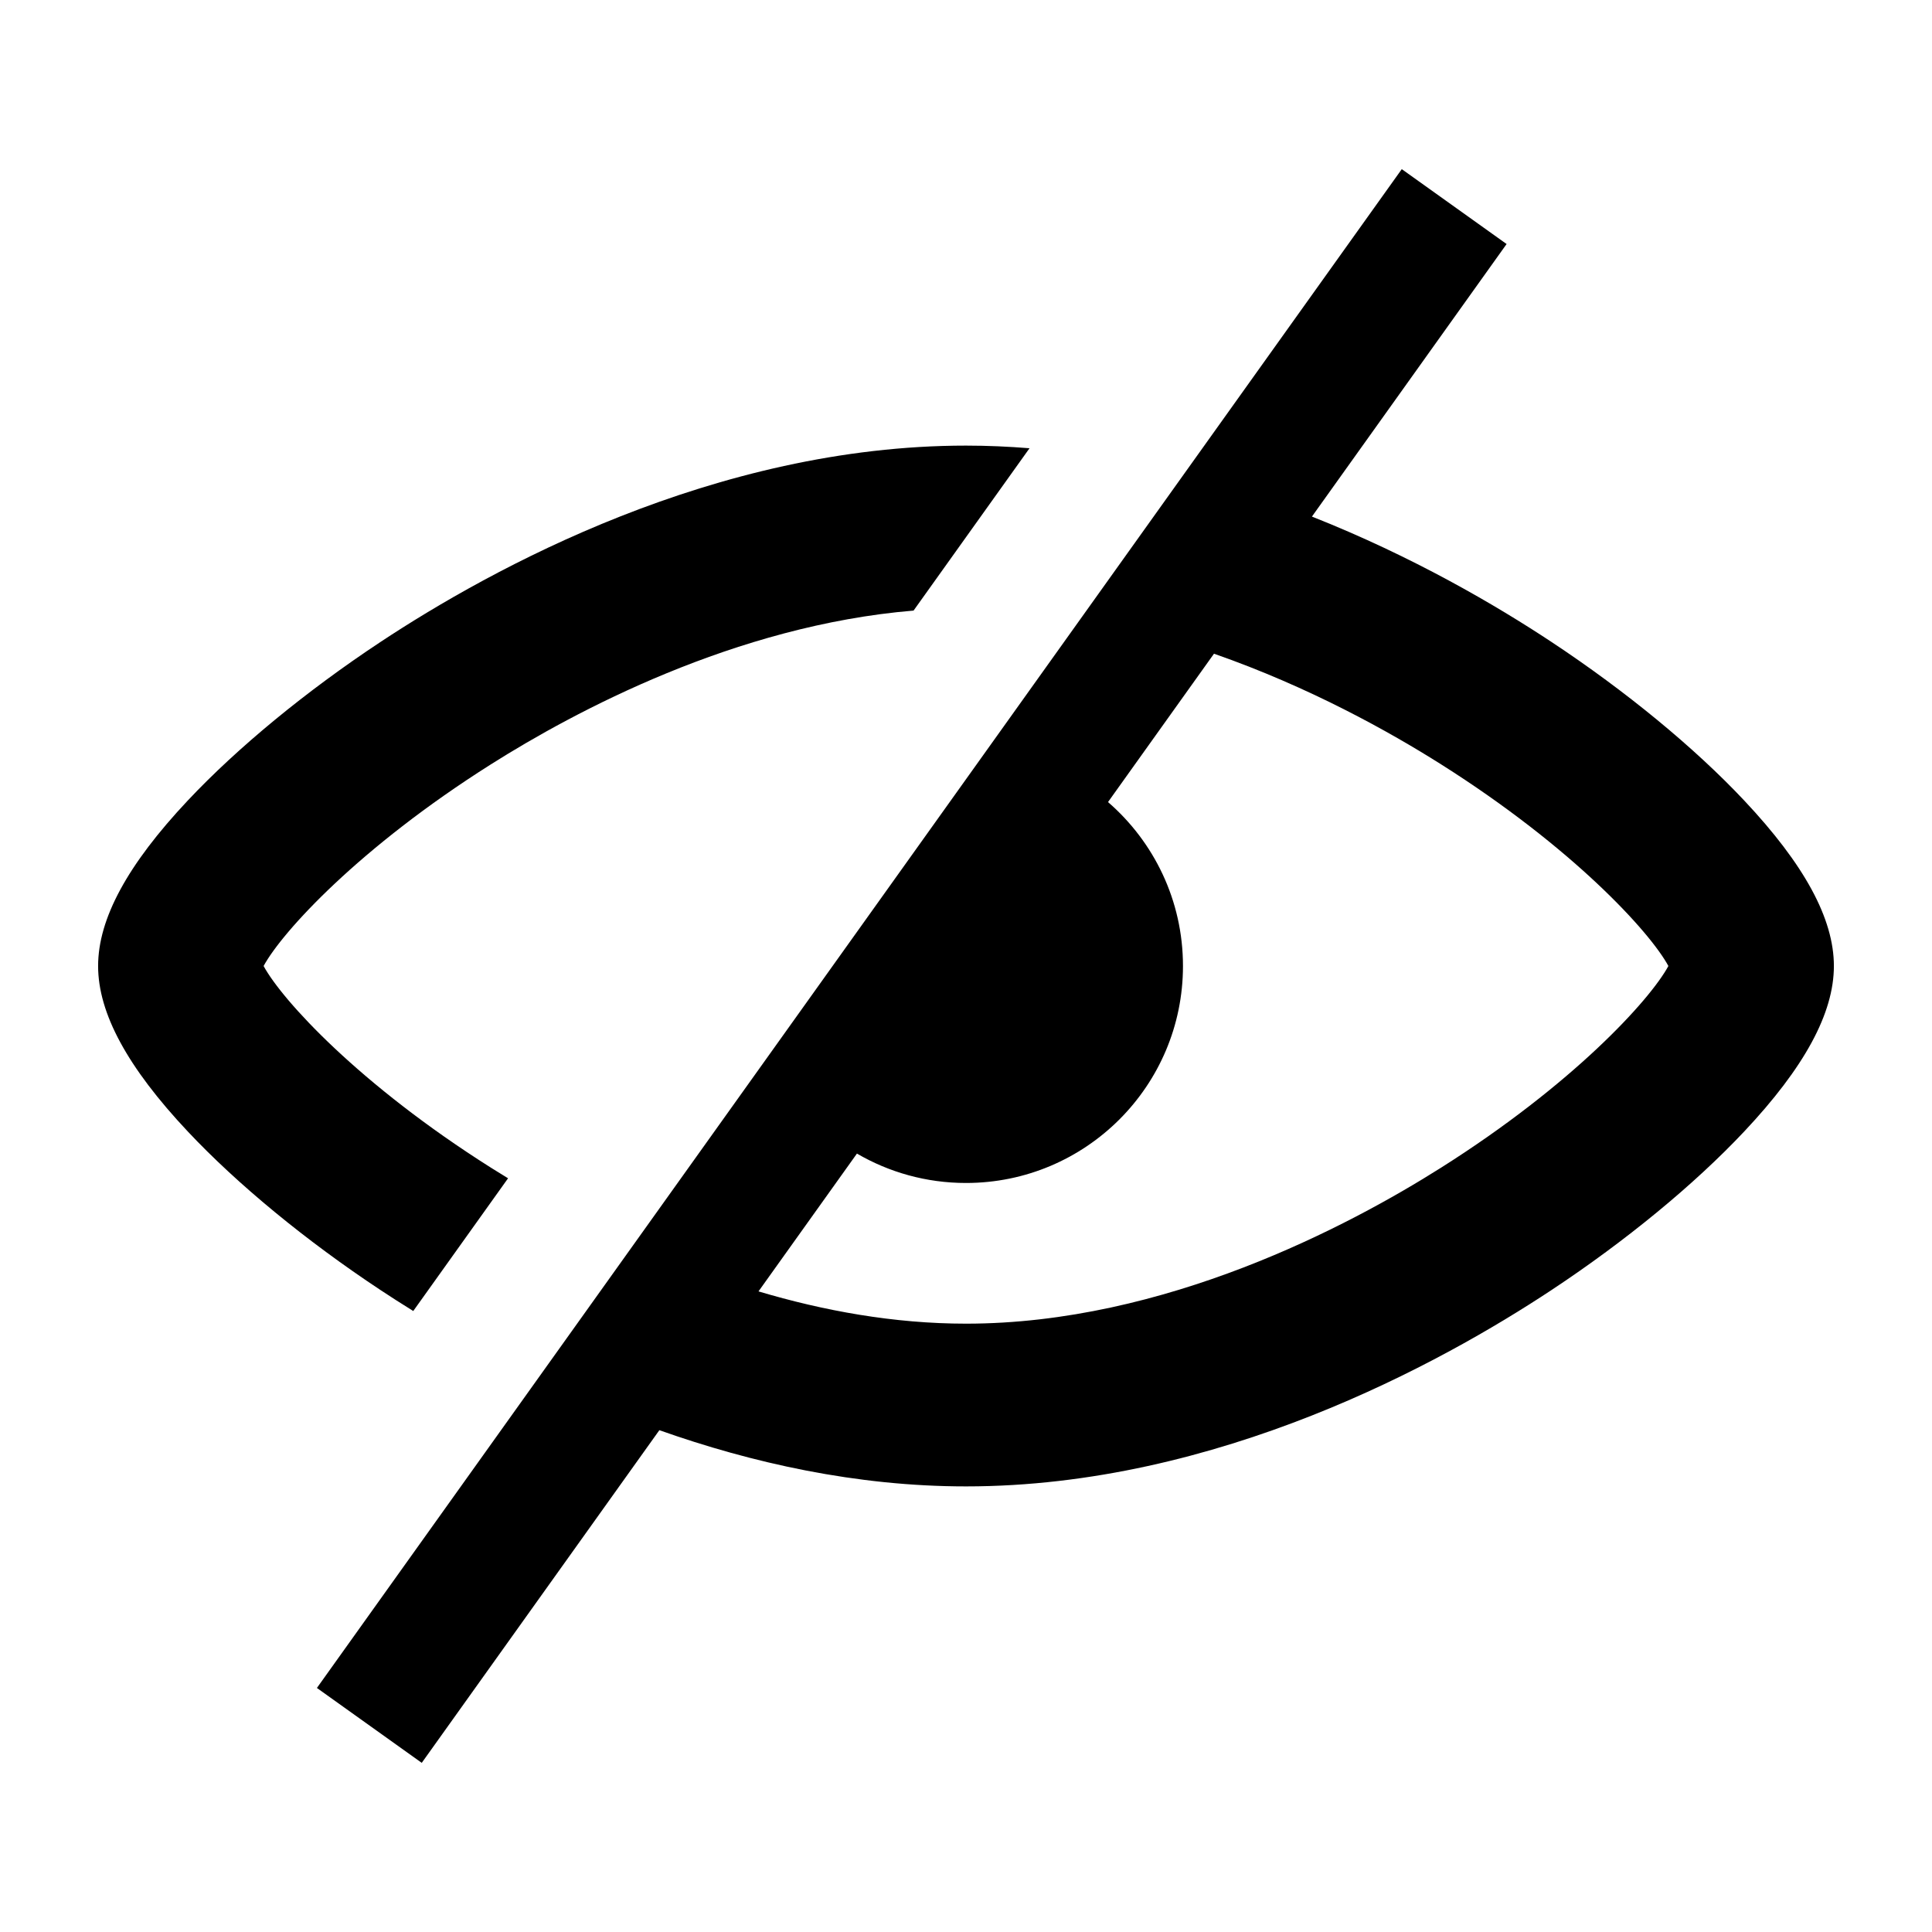
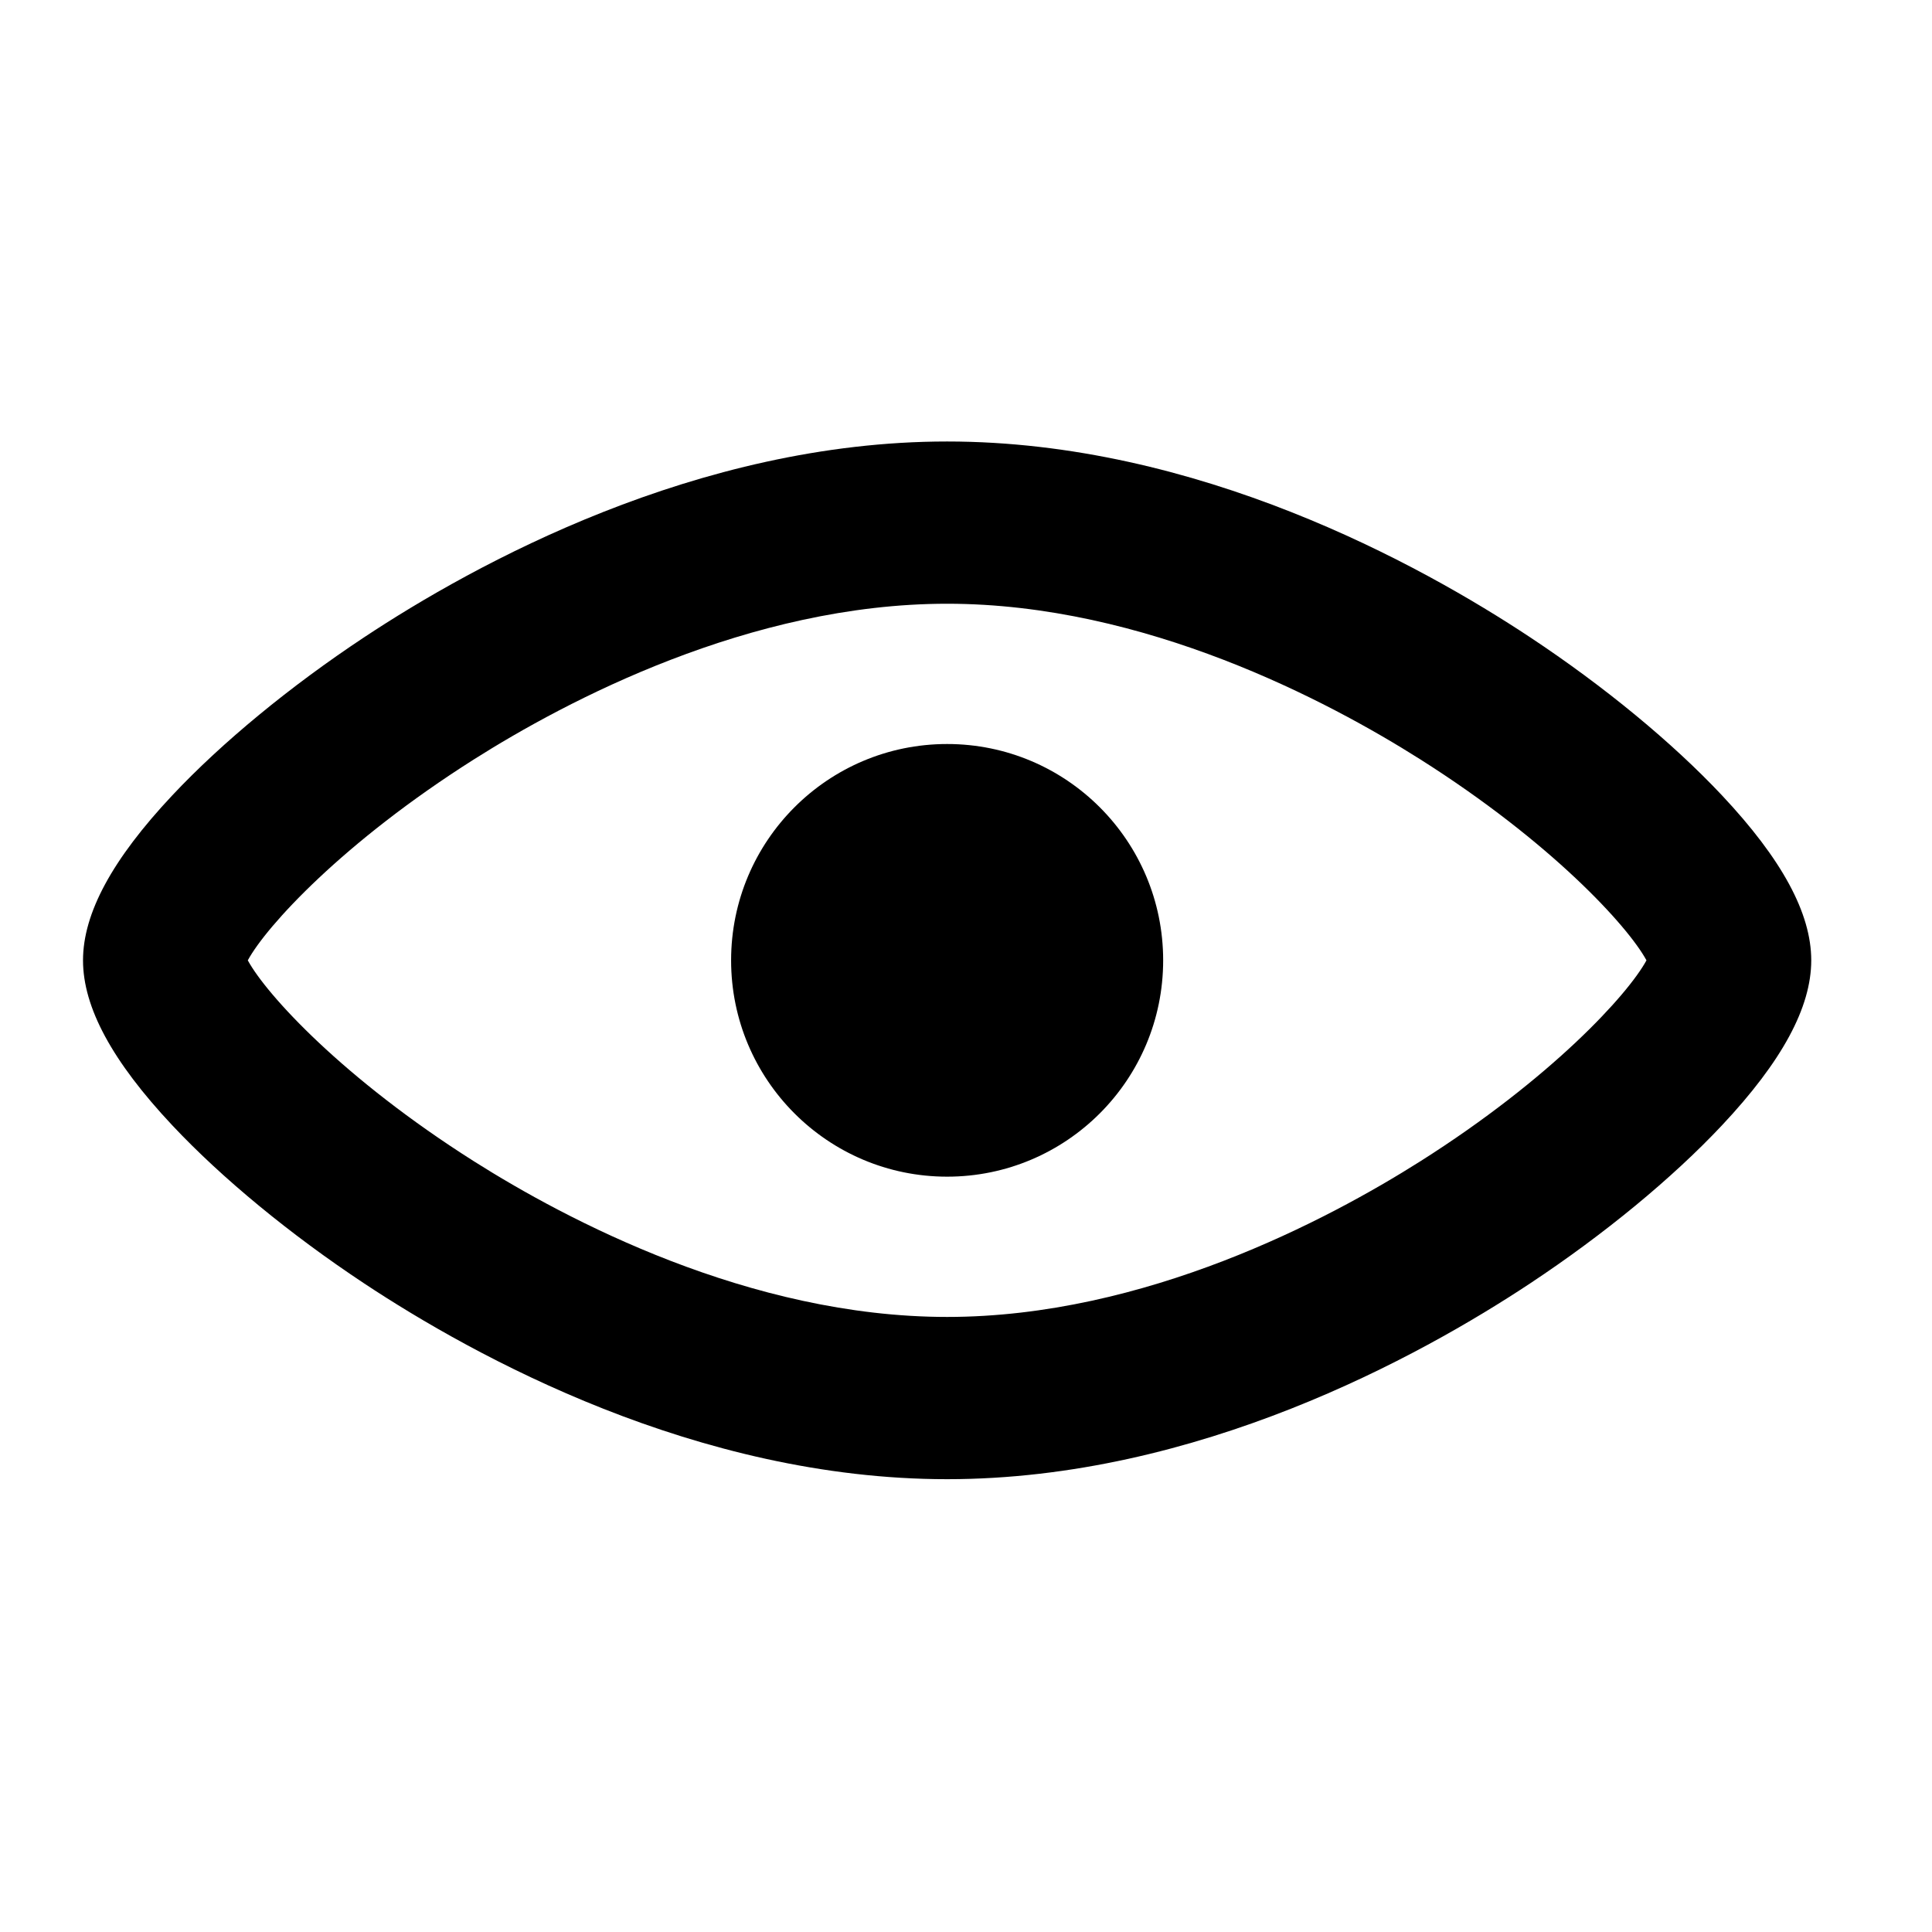
<svg xmlns="http://www.w3.org/2000/svg" width="1024px" height="1024px" viewBox="0 0 1024 1024" version="1.1">
  <defs />
  <g id="Page-1" stroke="none" stroke-width="1" fill="none" fill-rule="evenodd">
    <g id="eye" fill="#000000">
-       <path d="M219.036,694.864 C212.763,690.976 206.932,687.231 201.606,683.706 C162.217,657.648 125.968,627.823 99.538,599.72 C67.55,565.712 52,537.02 52,512.002 C52,486.982 67.55,458.29 99.535,424.282 C125.965,396.181 162.213,366.354 201.602,340.296 C260.378,301.413 378.861,236.181 511.998,236.181 C523.34,236.181 534.565,236.688 545.668,237.579 L484.21,323.621 C389.796,331.475 304.695,376.992 260.154,405.142 C190.489,449.172 149.619,493.778 139.716,512.004 C149.619,530.229 190.487,574.835 260.152,618.864 C263.025,620.679 266.081,622.572 269.284,624.519 L219.036,694.864 L219.036,694.864 Z M924.462,424.28 C898.03,396.179 861.781,366.353 822.394,340.294 C793.06,320.888 748.834,294.938 695.351,273.797 L798.531,129.343 L742.969,89.655 L167.969,894.655 L223.531,934.345 L349.471,758.028 C398.33,775.328 453.756,787.82 512,787.82 C645.139,787.82 763.618,722.59 822.394,683.708 C861.783,657.649 898.032,627.823 924.462,599.723 C956.448,565.714 971.998,537.021 972,511.996 C971.998,486.98 956.448,458.288 924.462,424.28 L924.462,424.28 Z M763.846,618.86 C714.973,649.75 617.265,701.57 512,701.57 C473.669,701.57 436.348,694.694 402.019,684.462 L454.195,611.418 C471.18,621.318 490.923,627.002 512,627.002 C575.514,627.002 627,575.516 627,512.002 C627,477.284 611.597,446.189 587.271,425.11 L643.438,346.479 C694.013,364.112 736.548,387.89 763.846,405.142 C833.513,449.172 874.379,493.776 884.282,512.002 C874.379,530.227 833.511,574.831 763.846,618.86 L763.846,618.86 Z" id="Shape" />
+       <g transform="translate(44, 234)" id="Shape">
+         <path d="M458,550 C325.439,550 207.474,484.964 148.954,446.197 C109.736,420.216 73.645,390.479 47.33,362.461 C15.483,328.552 0,299.945 0,275.002 C0,250.057 15.483,221.449 47.331,187.541 C73.647,159.523 109.738,129.786 148.956,103.805 C207.474,65.038 325.441,0 458,0 C590.559,0 708.524,65.038 767.044,103.805 C806.261,129.786 842.351,159.523 868.669,187.541 C900.516,221.448 915.998,250.055 916,274.995 C915.998,299.945 900.516,328.552 868.669,362.461 C842.353,390.479 806.262,420.214 767.044,446.195 C708.524,484.964 590.561,550 458,550 L458,550 Z M87.337,275 C97.196,293.171 137.887,337.644 207.249,381.542 C255.911,412.339 353.195,464.005 458,464.005 C562.807,464.005 660.091,412.339 708.751,381.541 C778.113,337.643 818.804,293.171 828.662,275 C818.8,256.829 778.112,212.357 708.75,168.458 C660.089,137.659 562.805,85.993 458,85.993 C353.195,85.993 255.911,137.659 207.25,168.458 C137.888,212.356 97.196,256.829 87.337,275 L87.337,275 Z M343.5,275 C343.5,211.677 394.764,160.342 458,160.342 C521.236,160.342 572.5,211.677 572.5,275 C572.5,338.323 521.236,389.658 458,389.658 C394.764,389.658 343.5,338.323 343.5,275 L343.5,275 Z" />
+       </g>
    </g>
  </g>
</svg>
